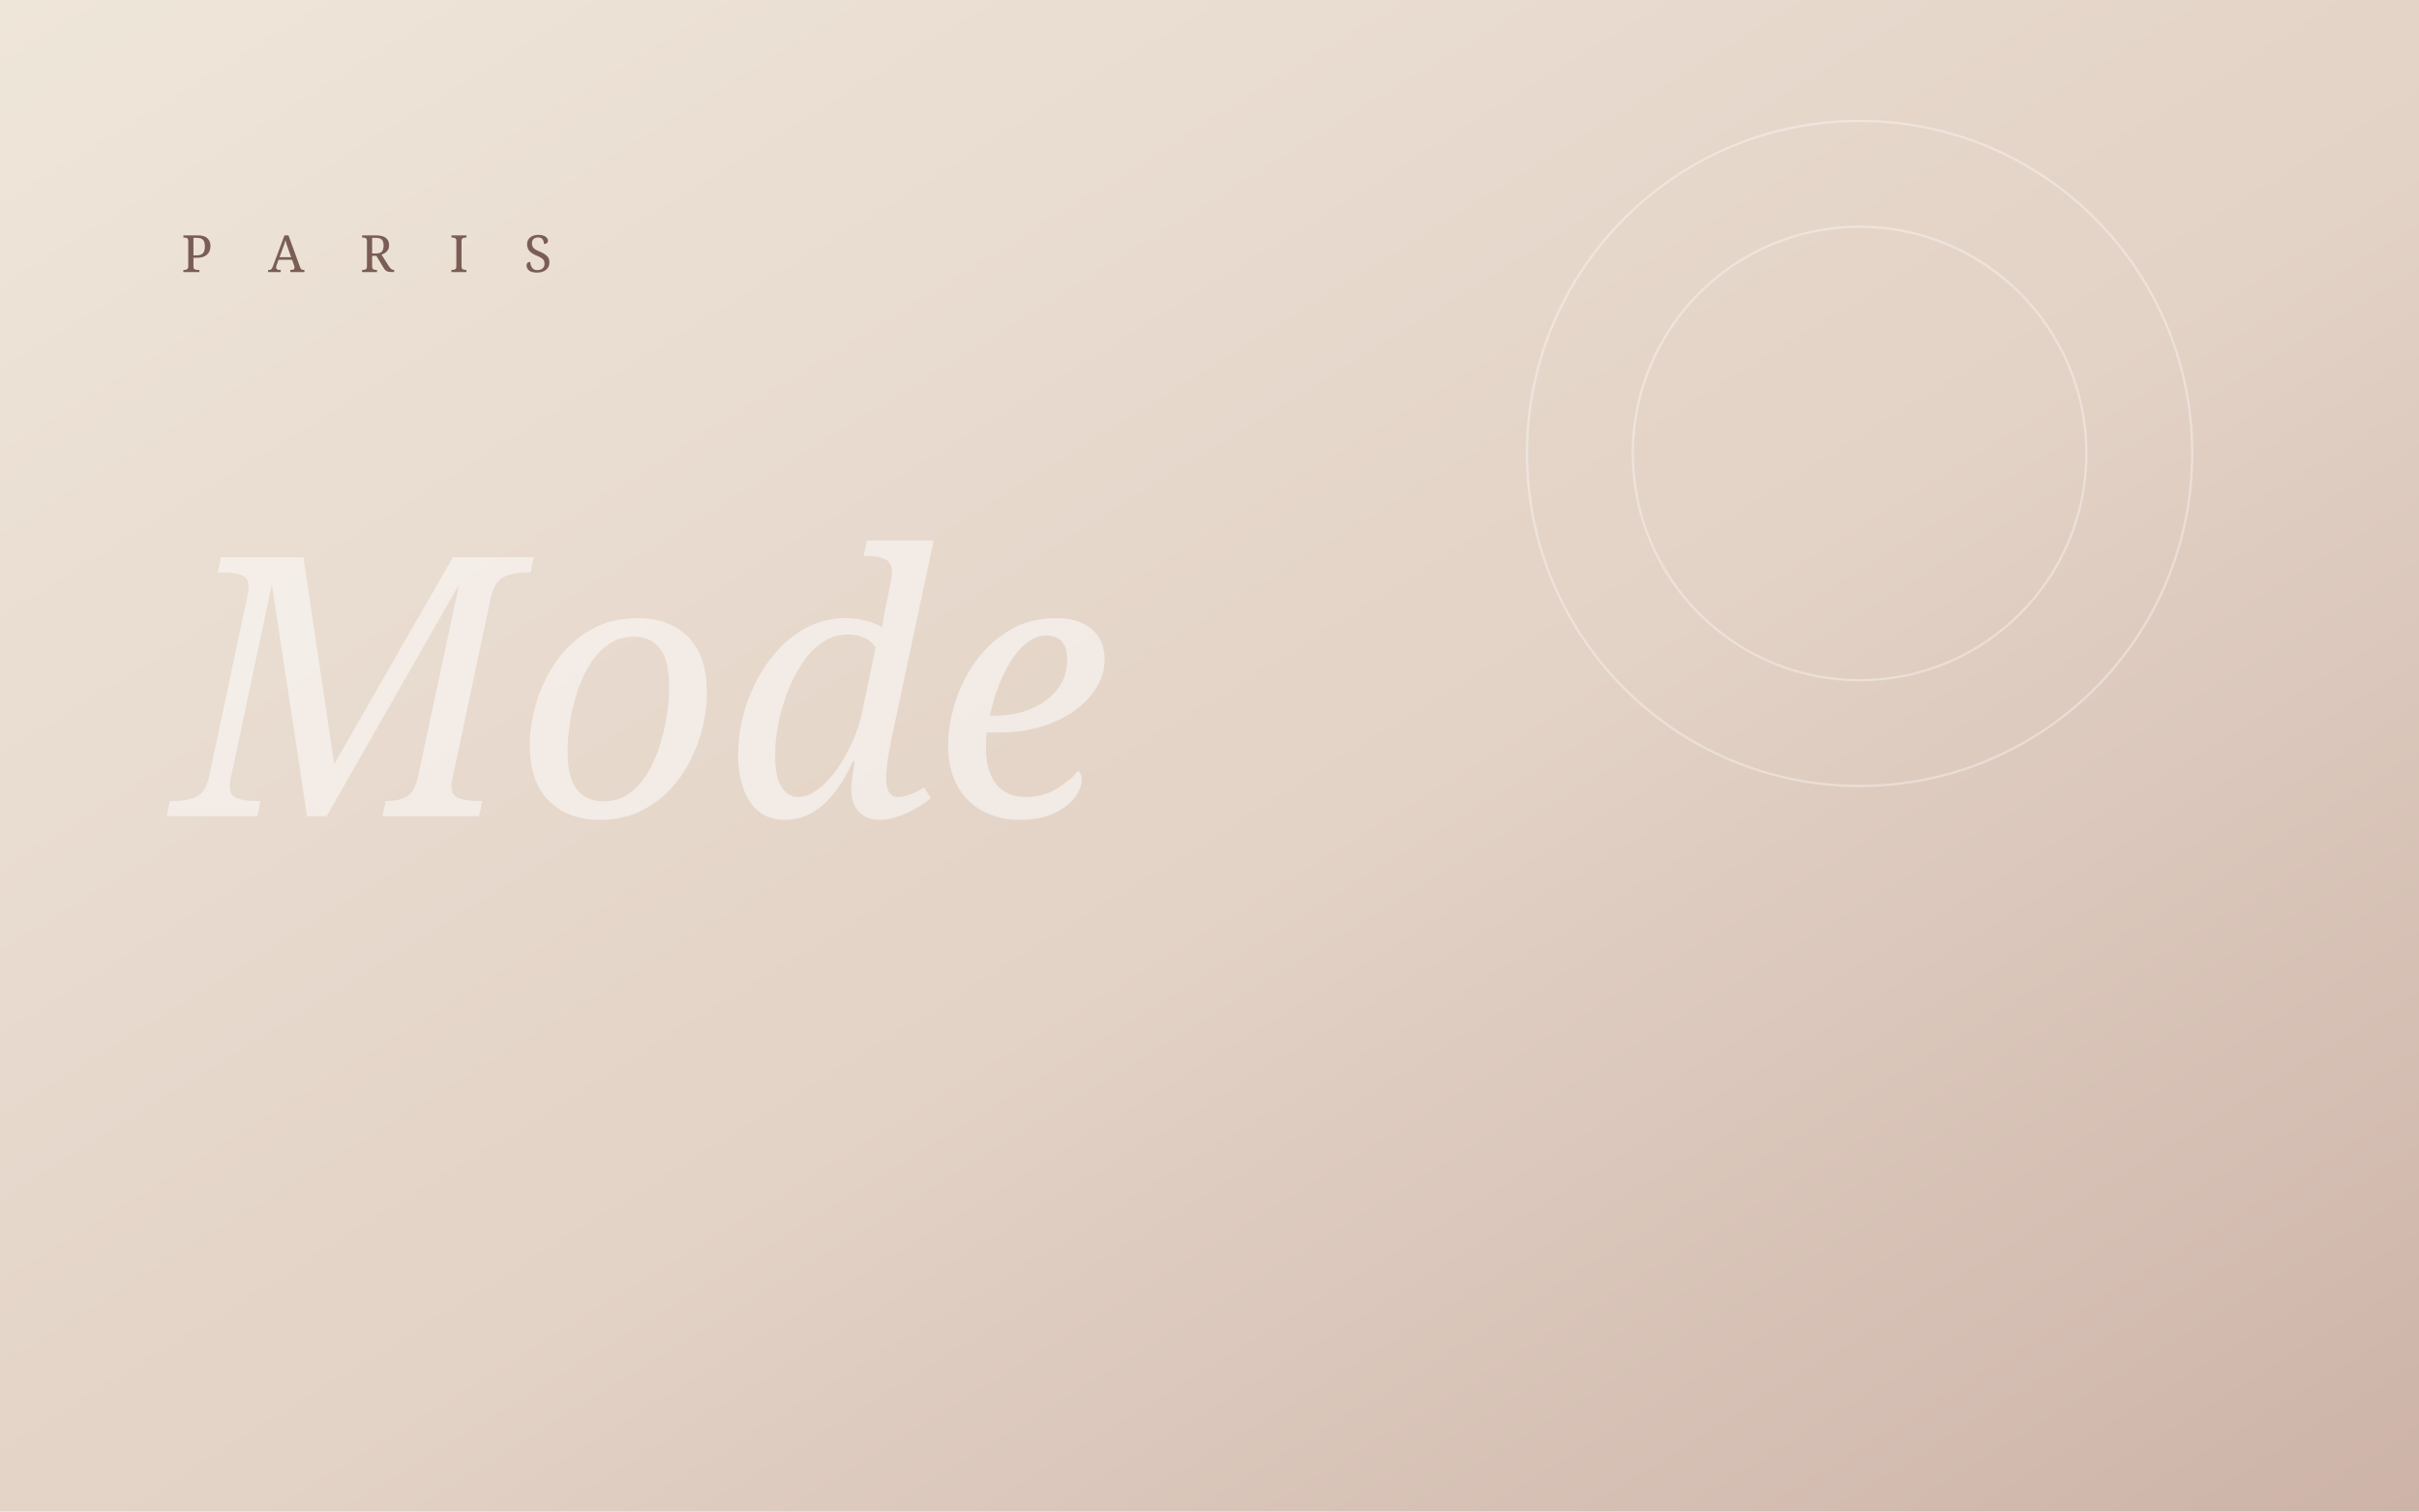
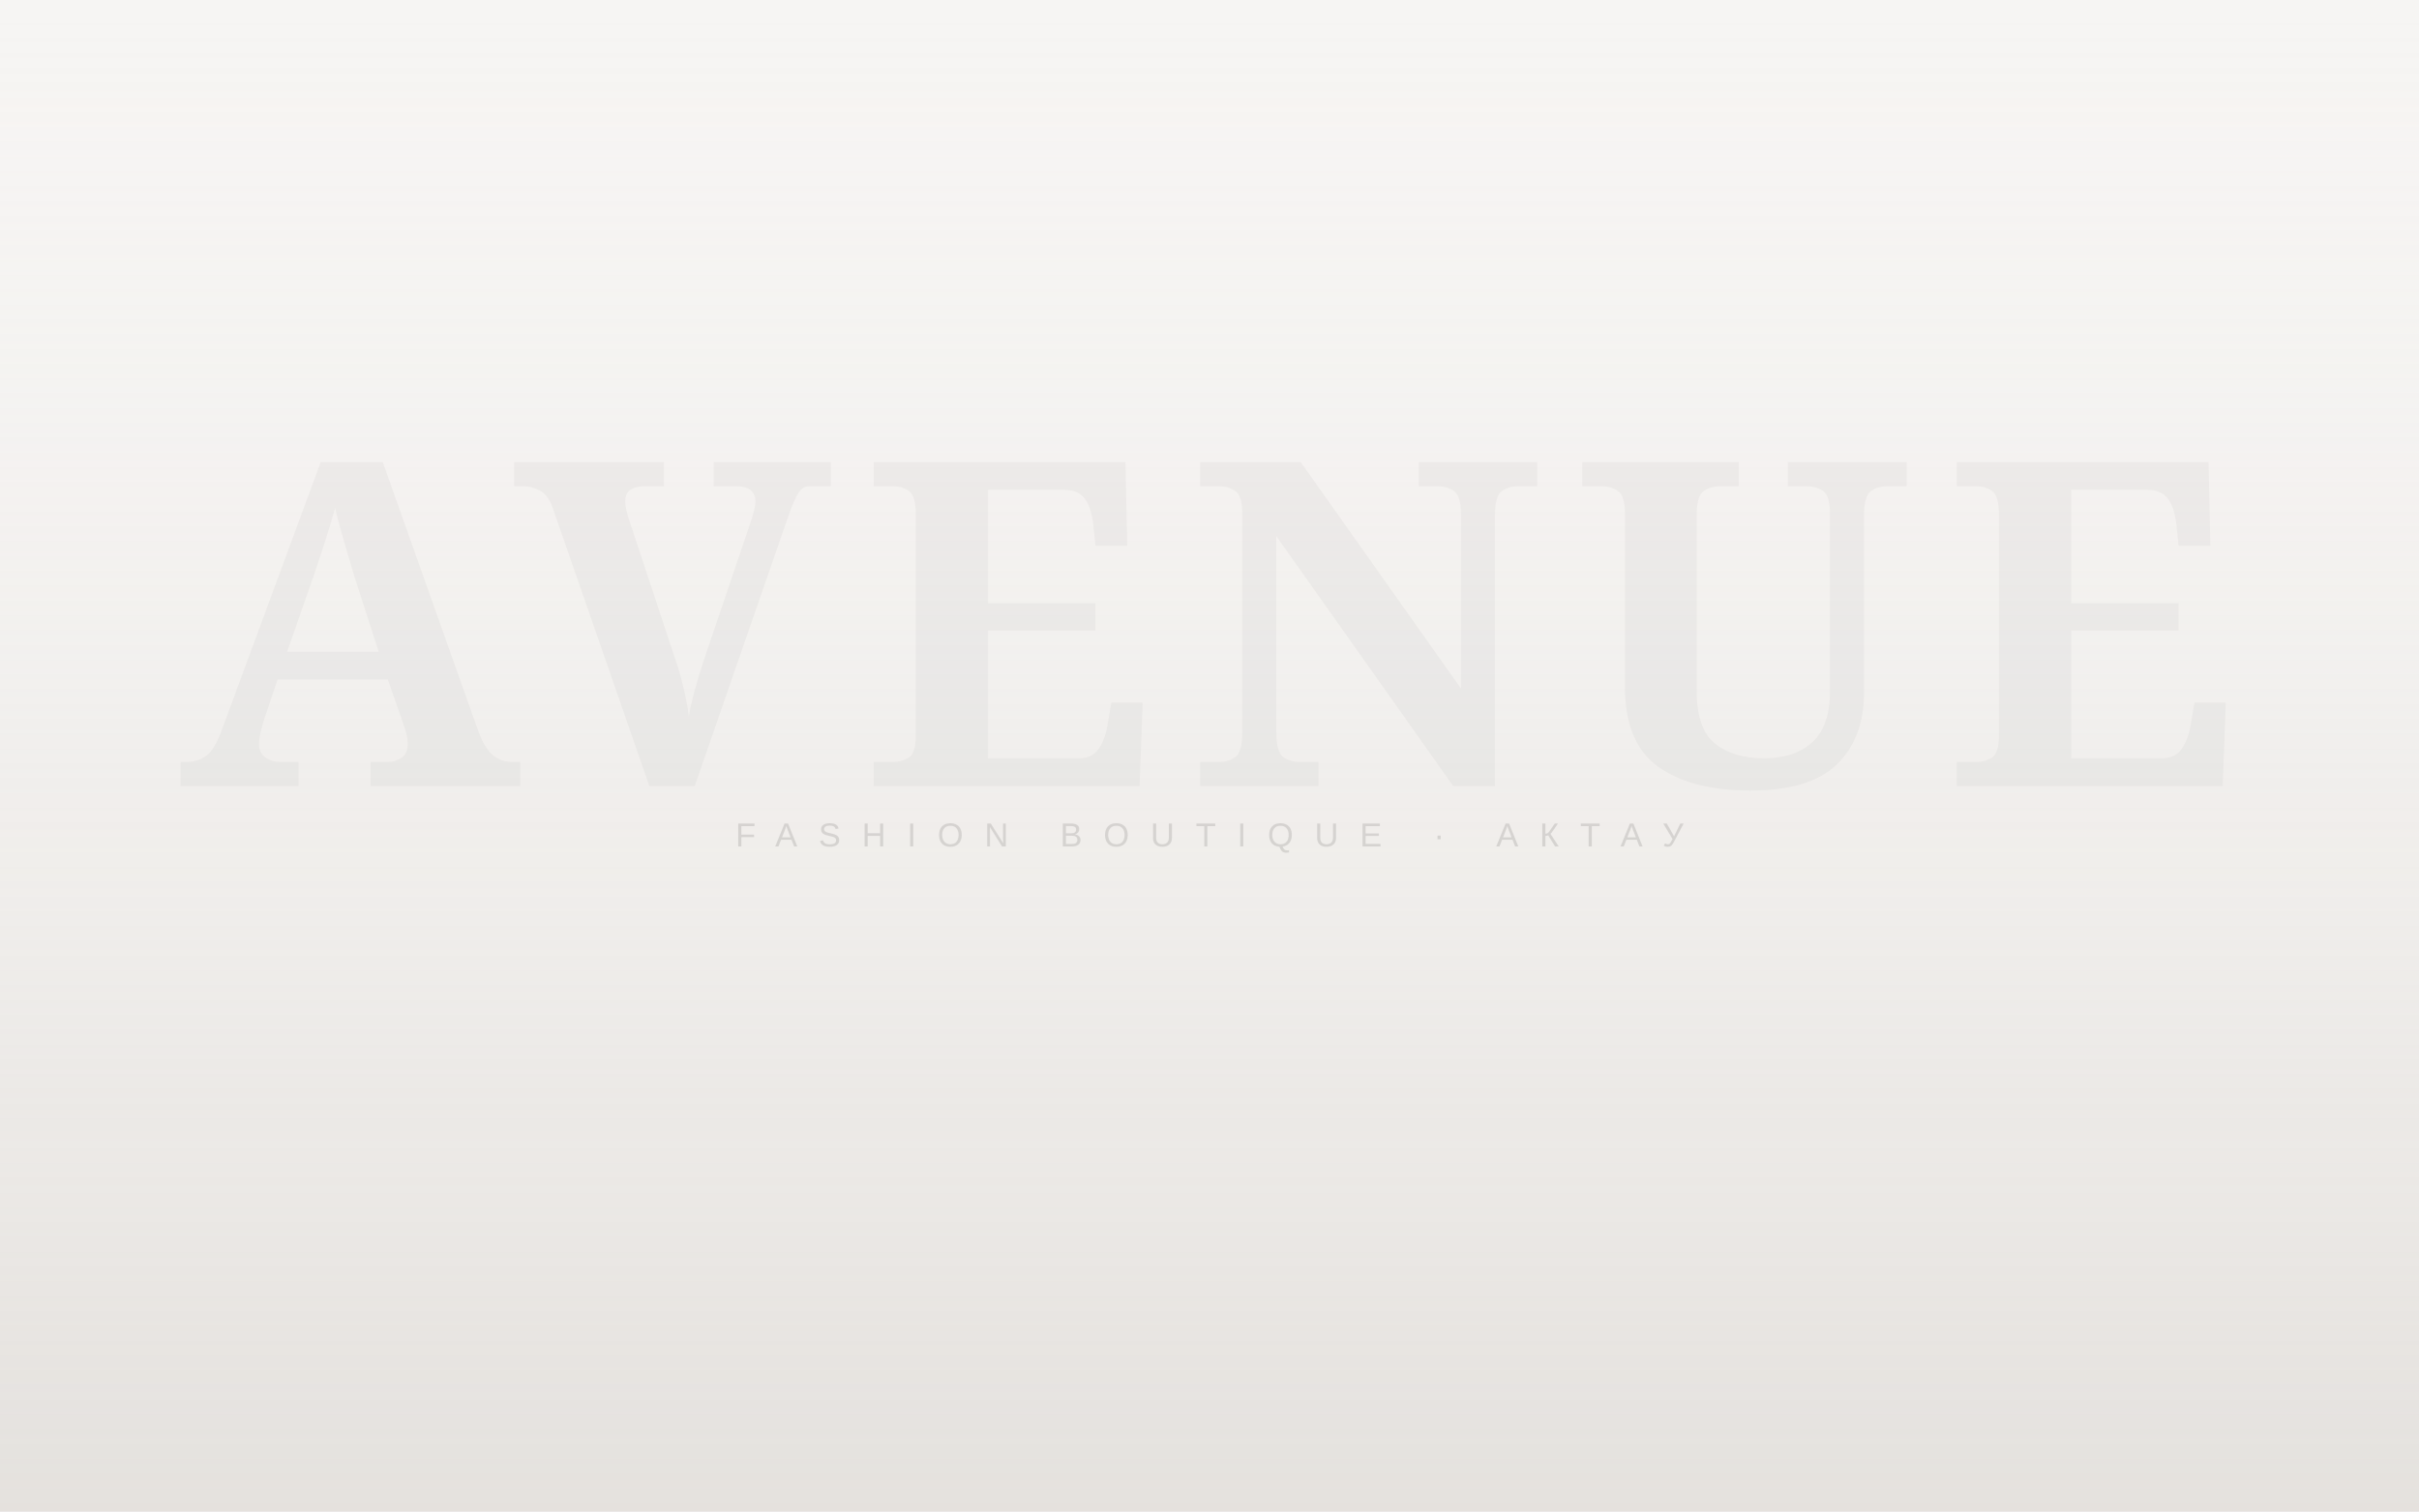
<svg xmlns="http://www.w3.org/2000/svg" width="1600" height="1000" viewBox="0 0 1600 1000">
+   <rect width="1600" height="1000" fill="#f4f2f0" />
+   <rect x="0" y="0" width="1600" height="1000" fill="url(#v)" />
  <defs>
-     <linearGradient id="g" x1="0" y1="0" x2="1" y2="1">
-       <stop offset="0" stop-color="#efe6da" />
-       <stop offset="0.55" stop-color="#e3d2c6" />
-       <stop offset="1" stop-color="#cdb3a8" />
+     <linearGradient id="v" x1="0" y1="0" x2="0" y2="1">
+       <stop offset="0" stop-color="#ffffff" stop-opacity="0.2" />
+       <stop offset="1" stop-color="#dad6d1" stop-opacity="0.6" />
    </linearGradient>
  </defs>
-   <rect width="1600" height="1000" fill="url(#g)" />
-   <g fill="none" stroke="#ffffff" stroke-opacity="0.35" stroke-width="1.5">
-     <circle cx="1230" cy="300" r="220" />
-     <circle cx="1230" cy="300" r="150" />
-   </g>
-   <text x="120" y="180" font-family="Cormorant Garamond, Georgia, serif" font-size="34" letter-spacing="14" fill="#7a5d54">P  A  R  I  S</text>
-   <text x="115" y="540" font-family="Cormorant Garamond, Georgia, serif" font-size="240" font-style="italic" fill="#ffffff" fill-opacity="0.5">Mode</text>
+   <text x="800" y="520" text-anchor="middle" font-family="Cormorant Garamond, Georgia, serif" font-size="300" font-weight="600" letter-spacing="20" fill="#11111108">AVENUE</text>
+   <text x="800" y="560" text-anchor="middle" font-family="Jost, Arial, sans-serif" font-size="22" letter-spacing="14" fill="#1111111f">FASHION BOUTIQUE · АКТАУ</text>
</svg>
